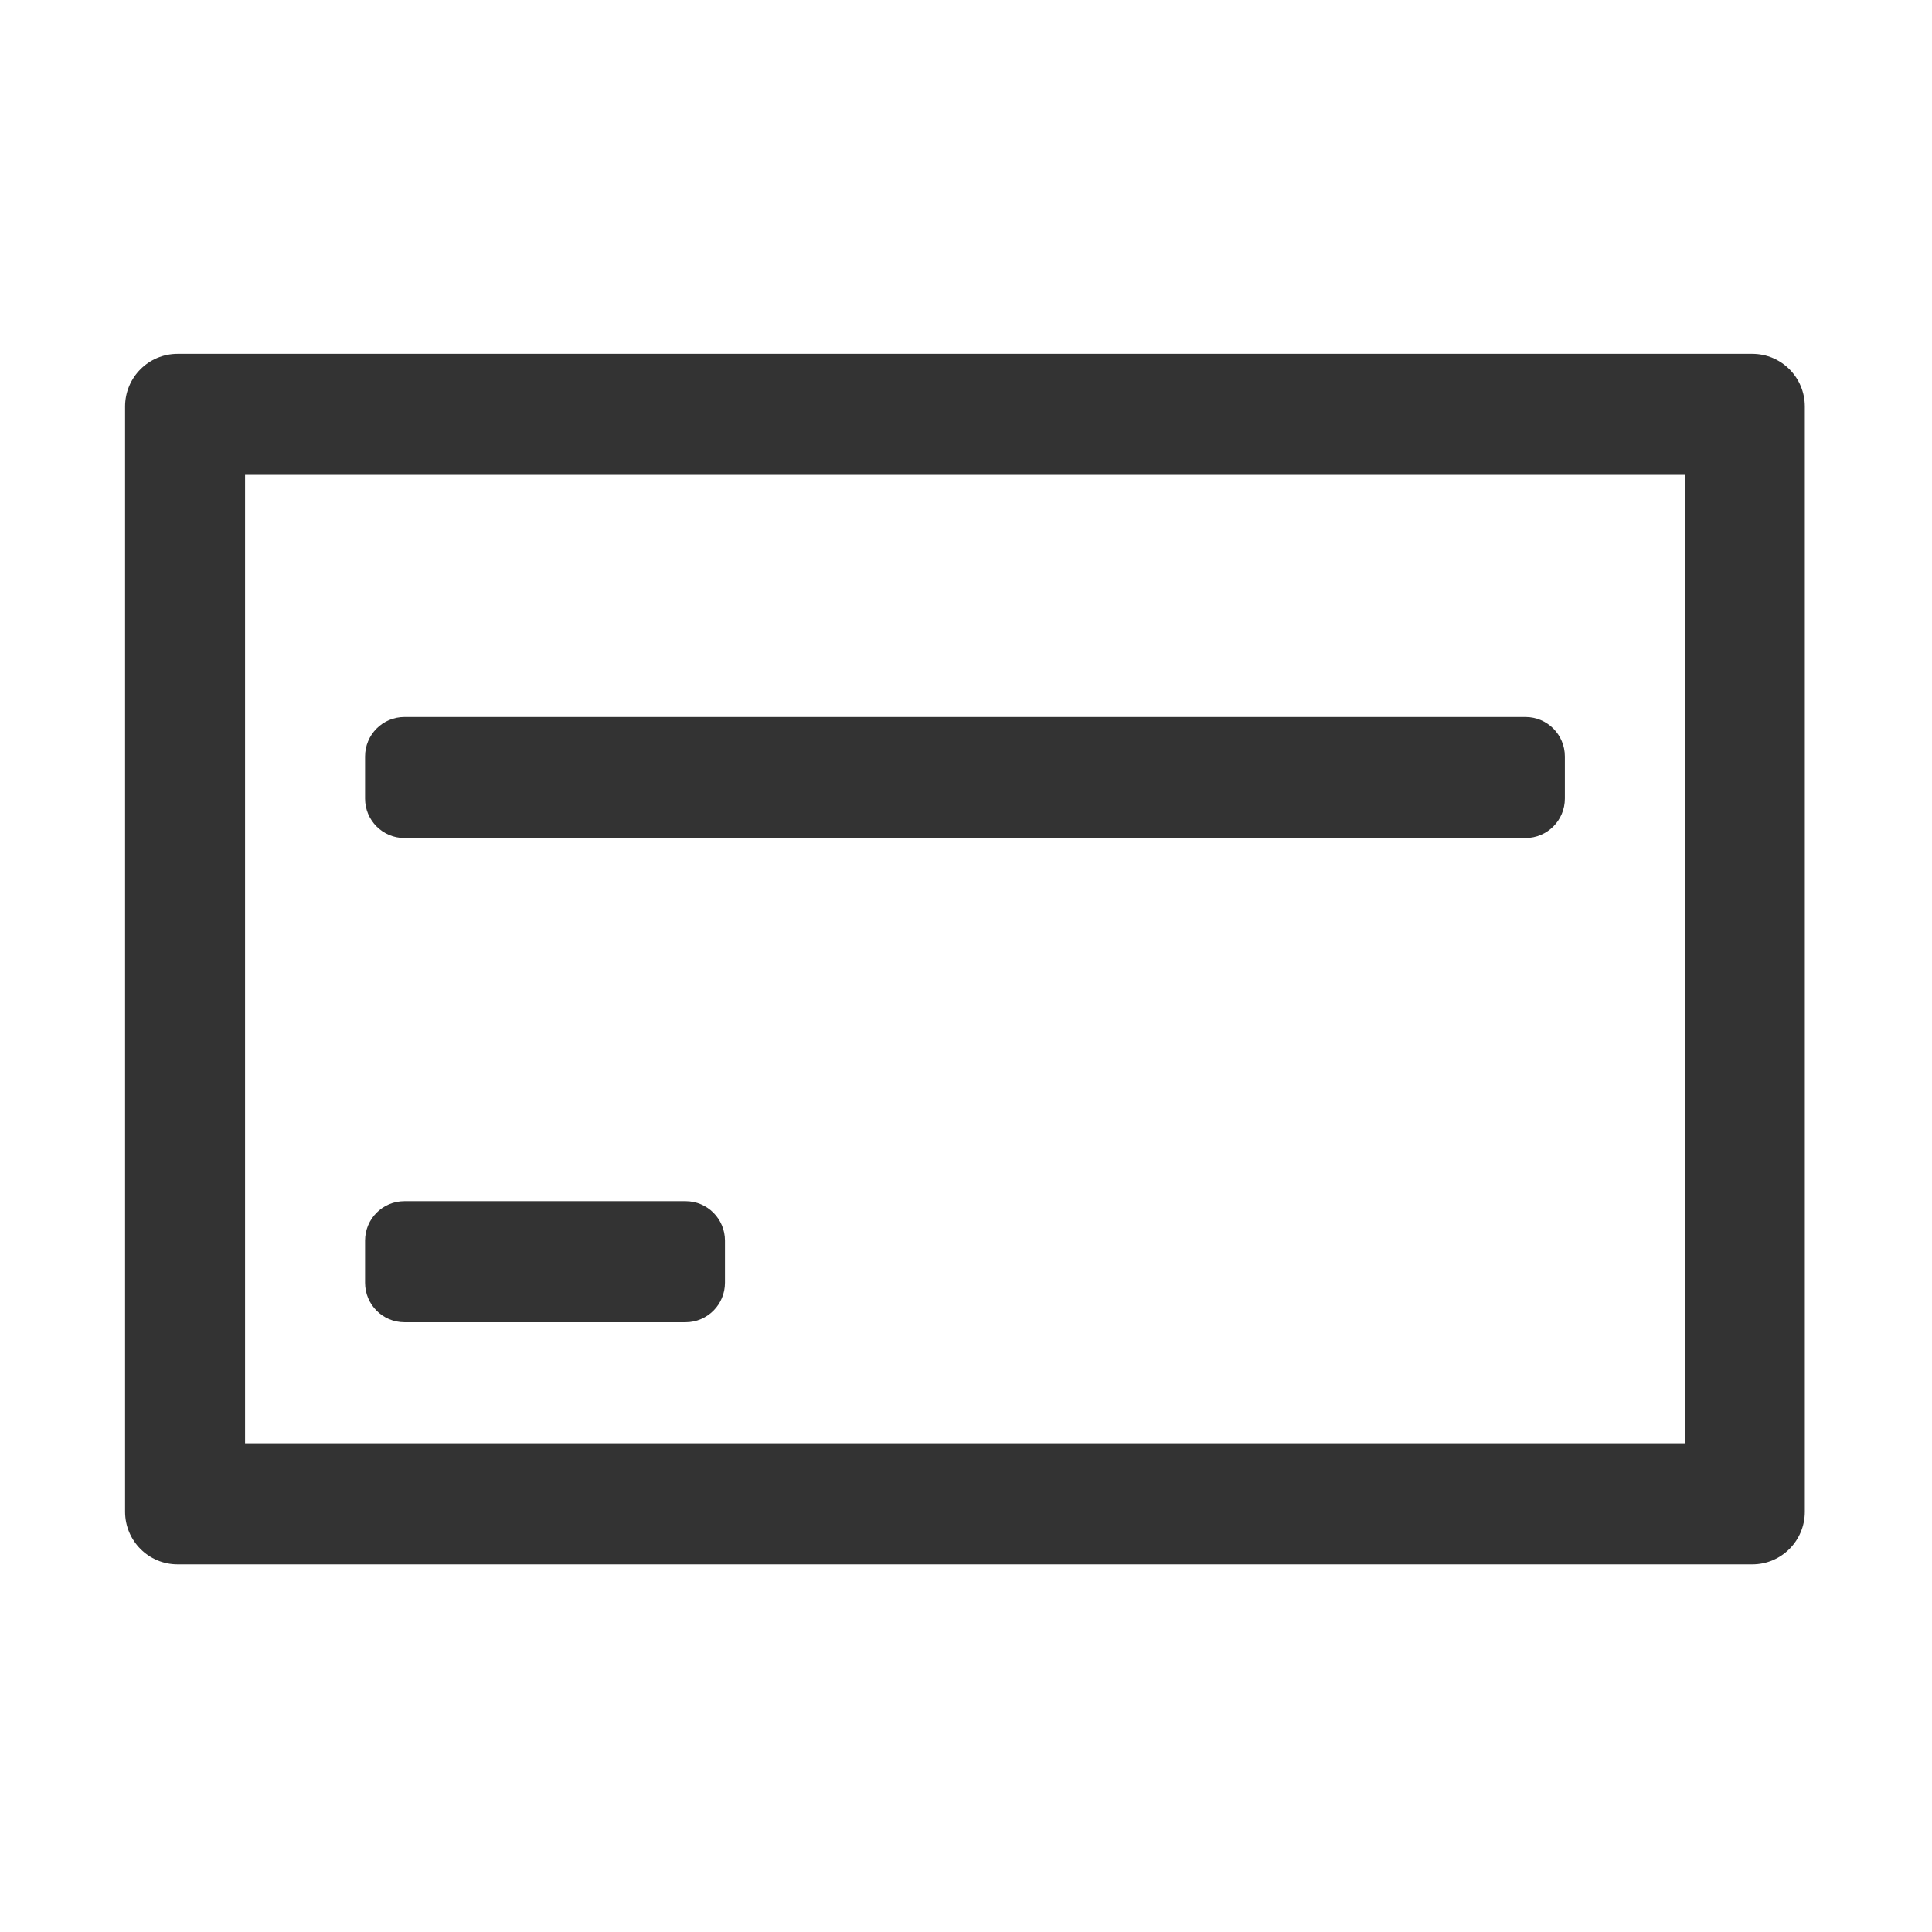
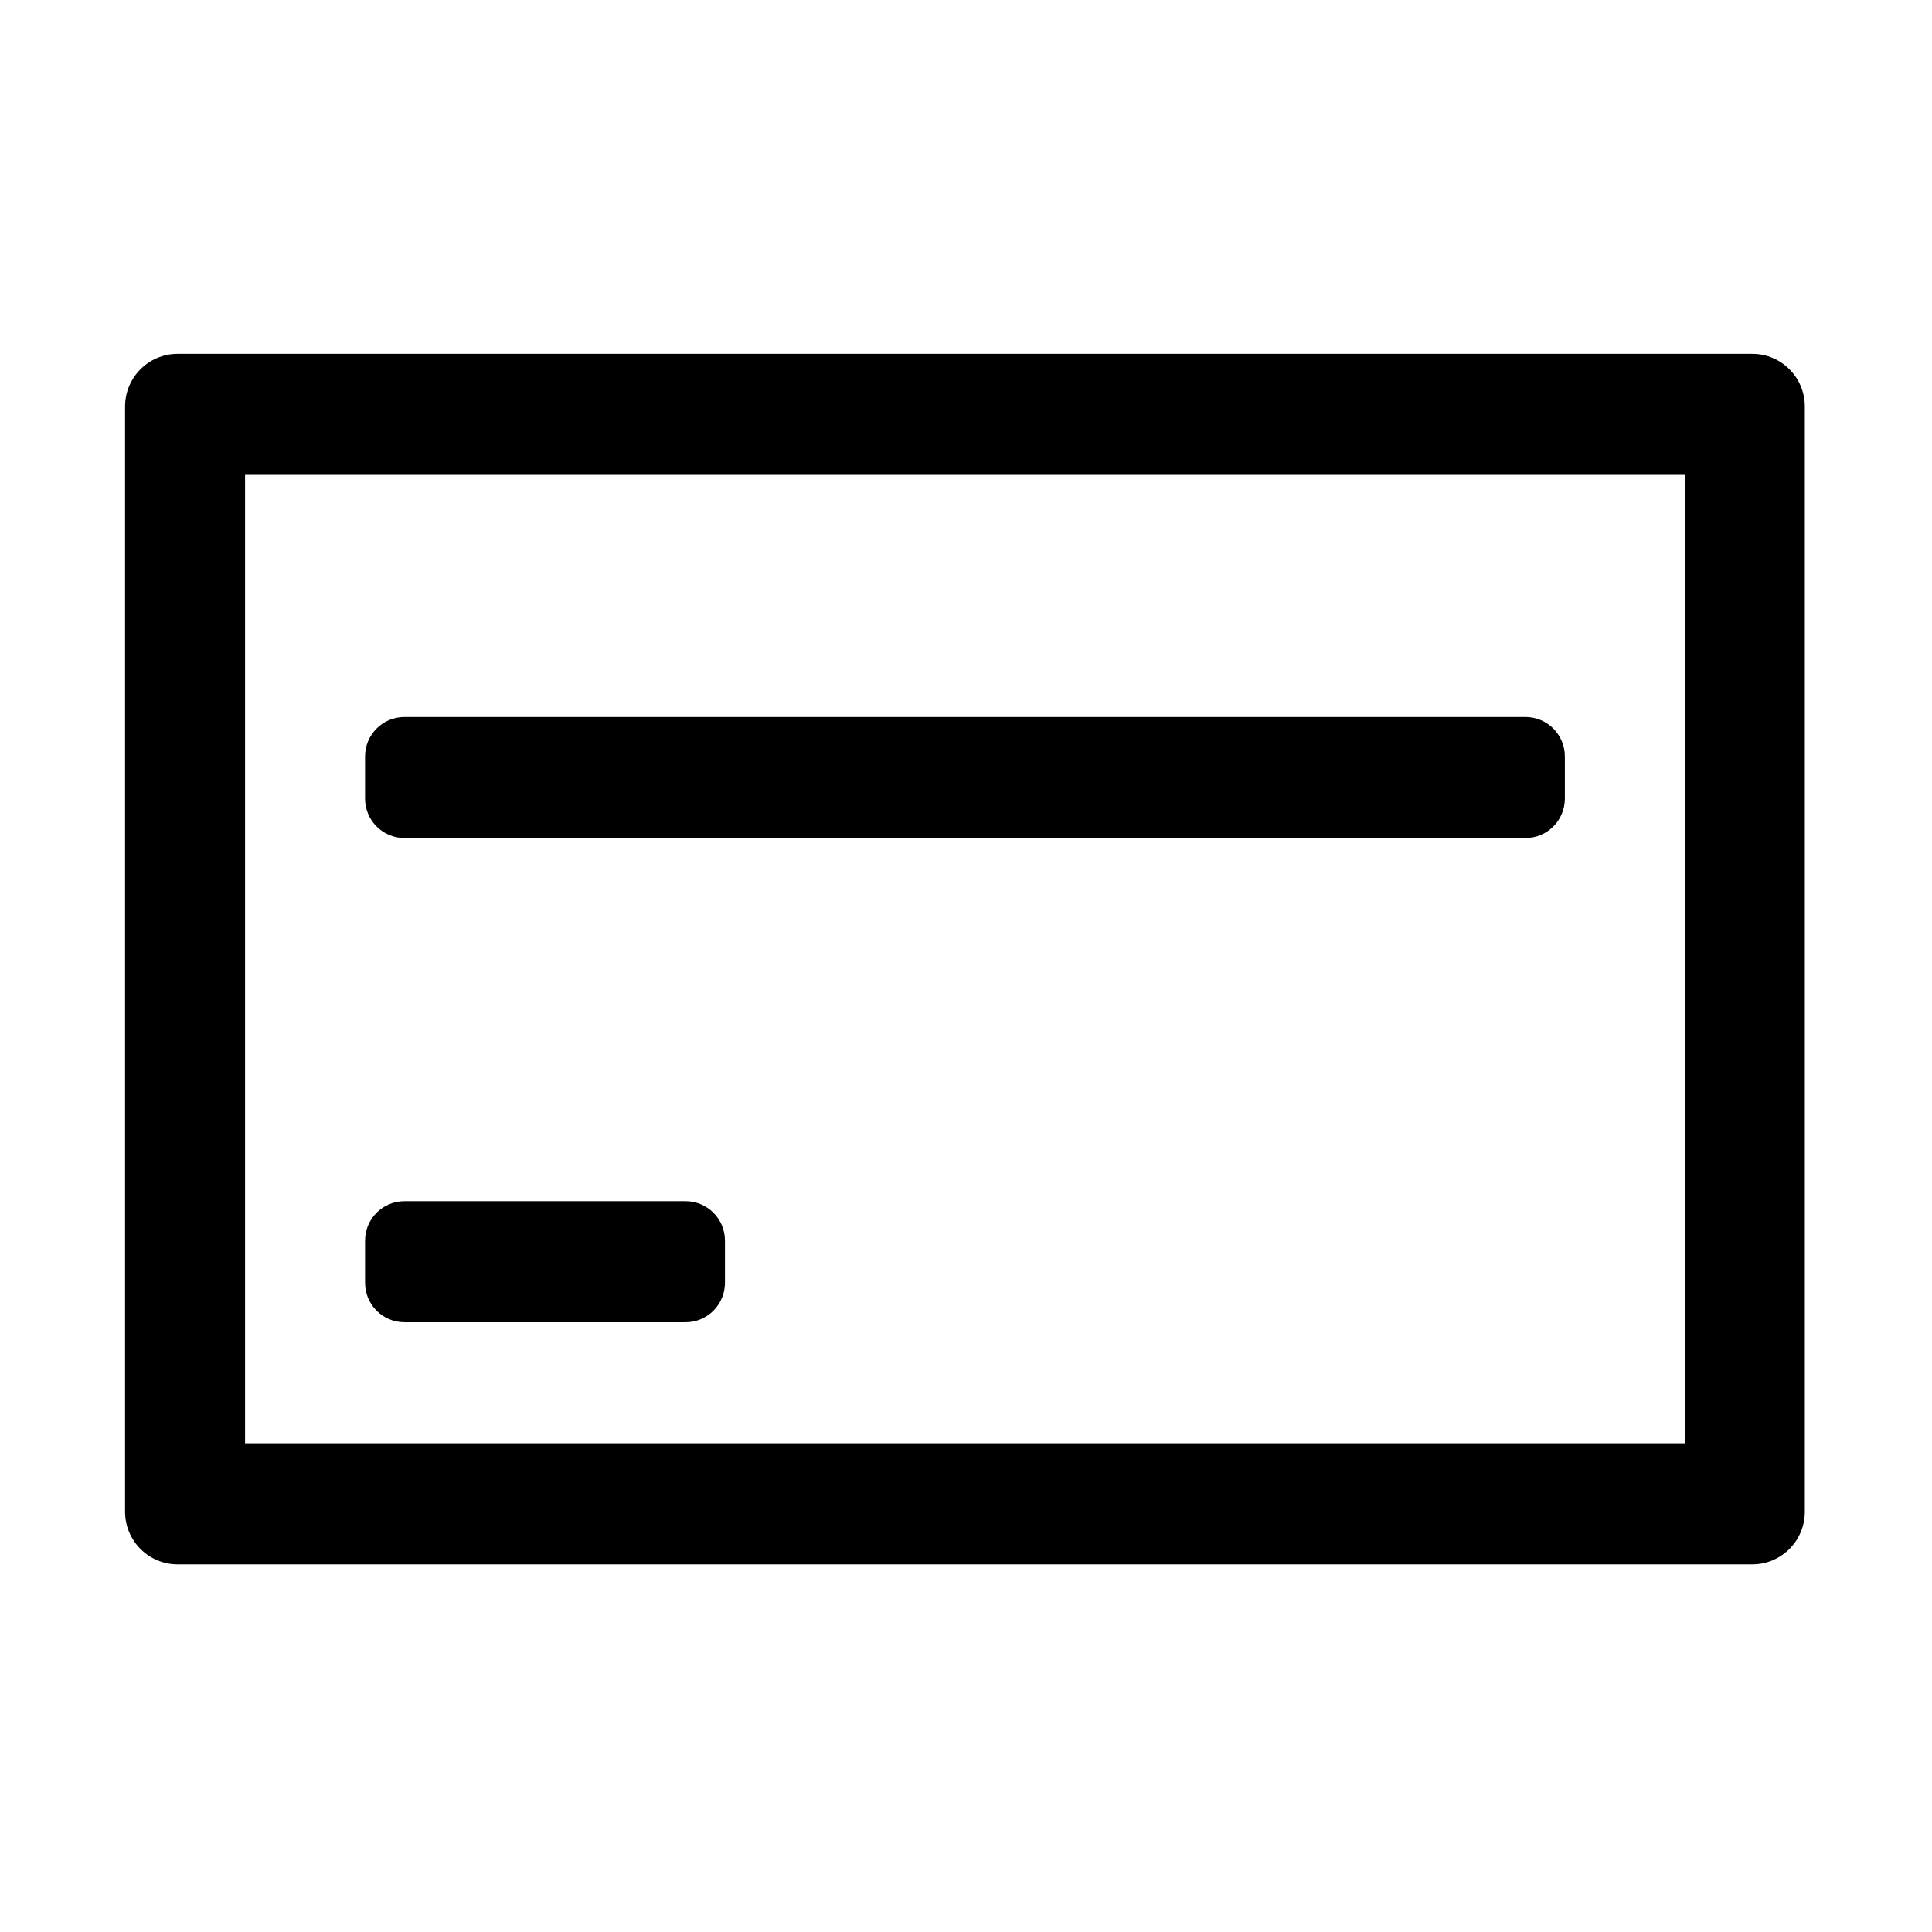
- <svg xmlns="http://www.w3.org/2000/svg" t="1749991795344" class="icon" viewBox="0 0 1024 1024" version="1.1" p-id="2525" width="200" height="200" fill="#333333">
+ <svg xmlns="http://www.w3.org/2000/svg" t="1749991795344" class="icon" viewBox="0 0 1024 1024" version="1.1" p-id="2525" width="200" height="200">
  <path d="M928.775 187.554 94.113 187.554c-15.364 0-27.822 12.489-27.822 27.895l0 585.79c0 15.406 12.458 27.895 27.822 27.895l834.662 0c15.363 0 27.822-12.489 27.822-27.895L956.596 215.449C956.596 200.044 944.138 187.554 928.775 187.554zM893.005 764.982 129.882 764.982 129.882 251.706l763.123 0L893.005 764.982z" p-id="2526" />
  <path d="M808.546 380.025 214.352 380.025c-11.533 0-20.865 9.37-20.865 20.921l0 22.323c0 11.55 9.333 20.921 20.865 20.921l594.194 0c11.521 0 20.866-9.371 20.866-20.921l0-22.323C829.412 389.397 820.068 380.025 808.546 380.025z" p-id="2527" />
  <path d="M363.38 636.662 214.352 636.662c-11.533 0-20.865 9.356-20.865 20.92l0 22.311c0 11.564 9.333 20.921 20.865 20.921L363.38 700.815c11.535 0 20.866-9.358 20.866-20.921l0-22.311C384.247 646.018 374.914 636.662 363.38 636.662z" p-id="2528" />
</svg>
